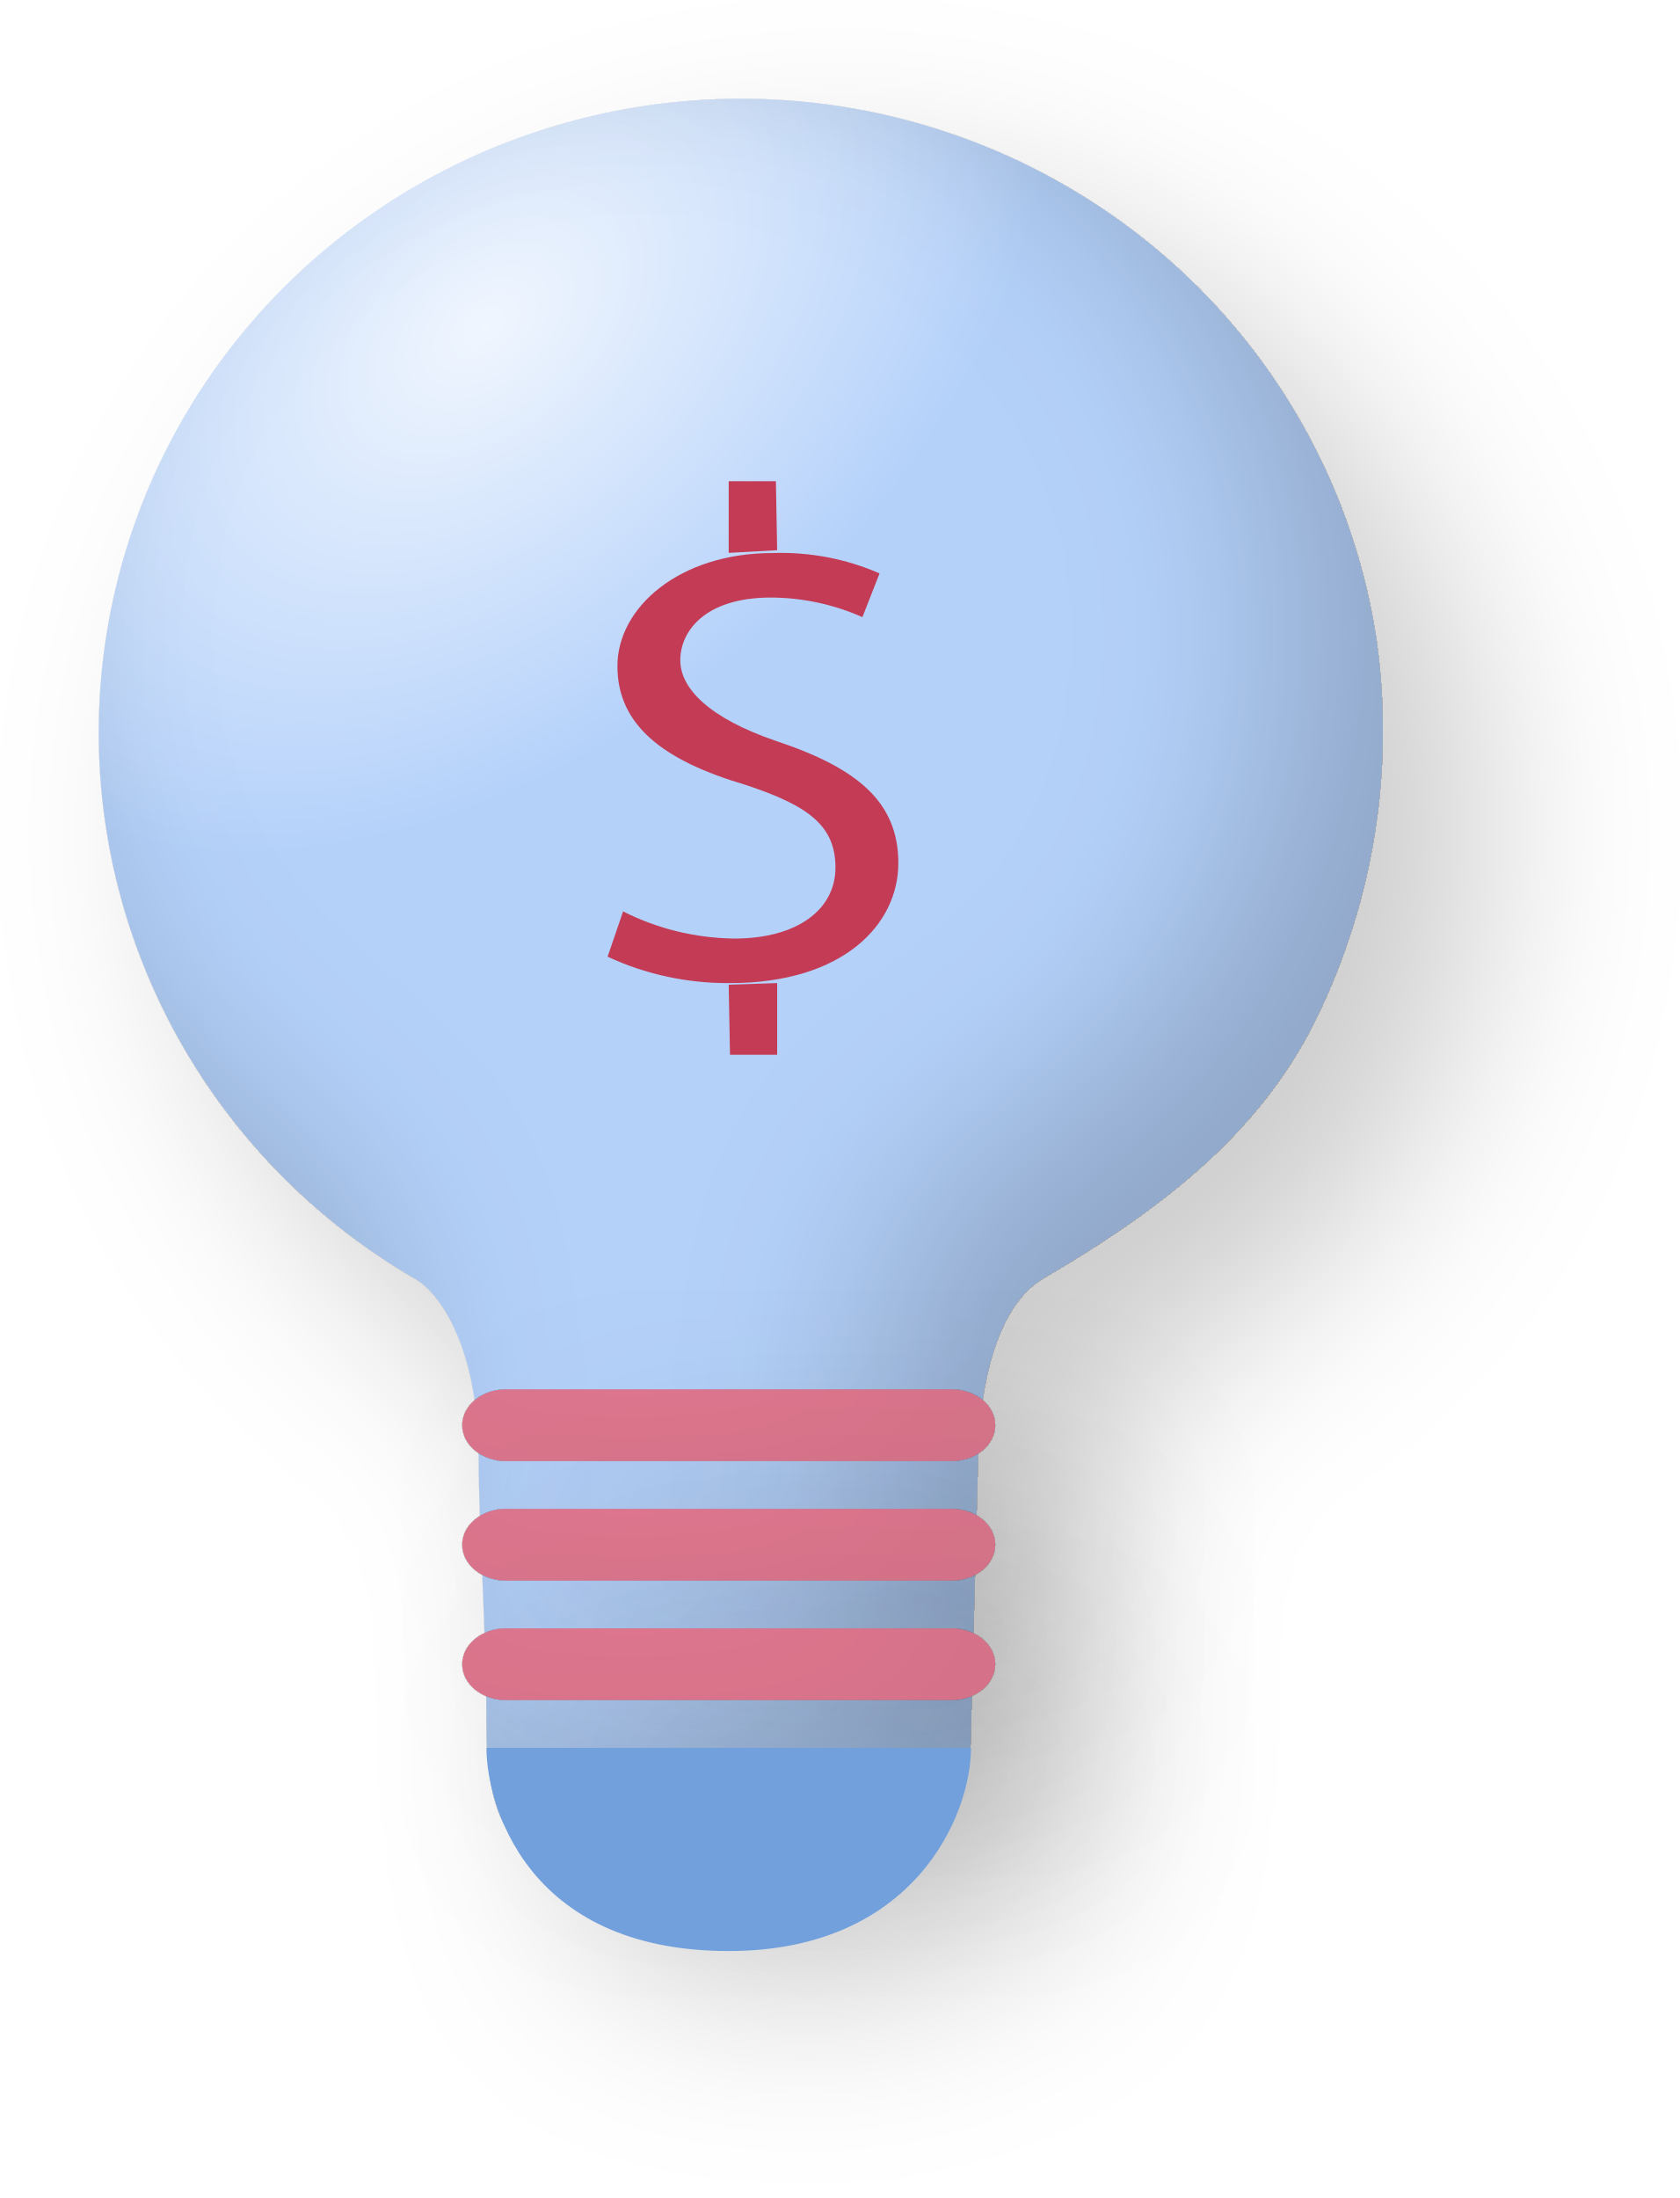
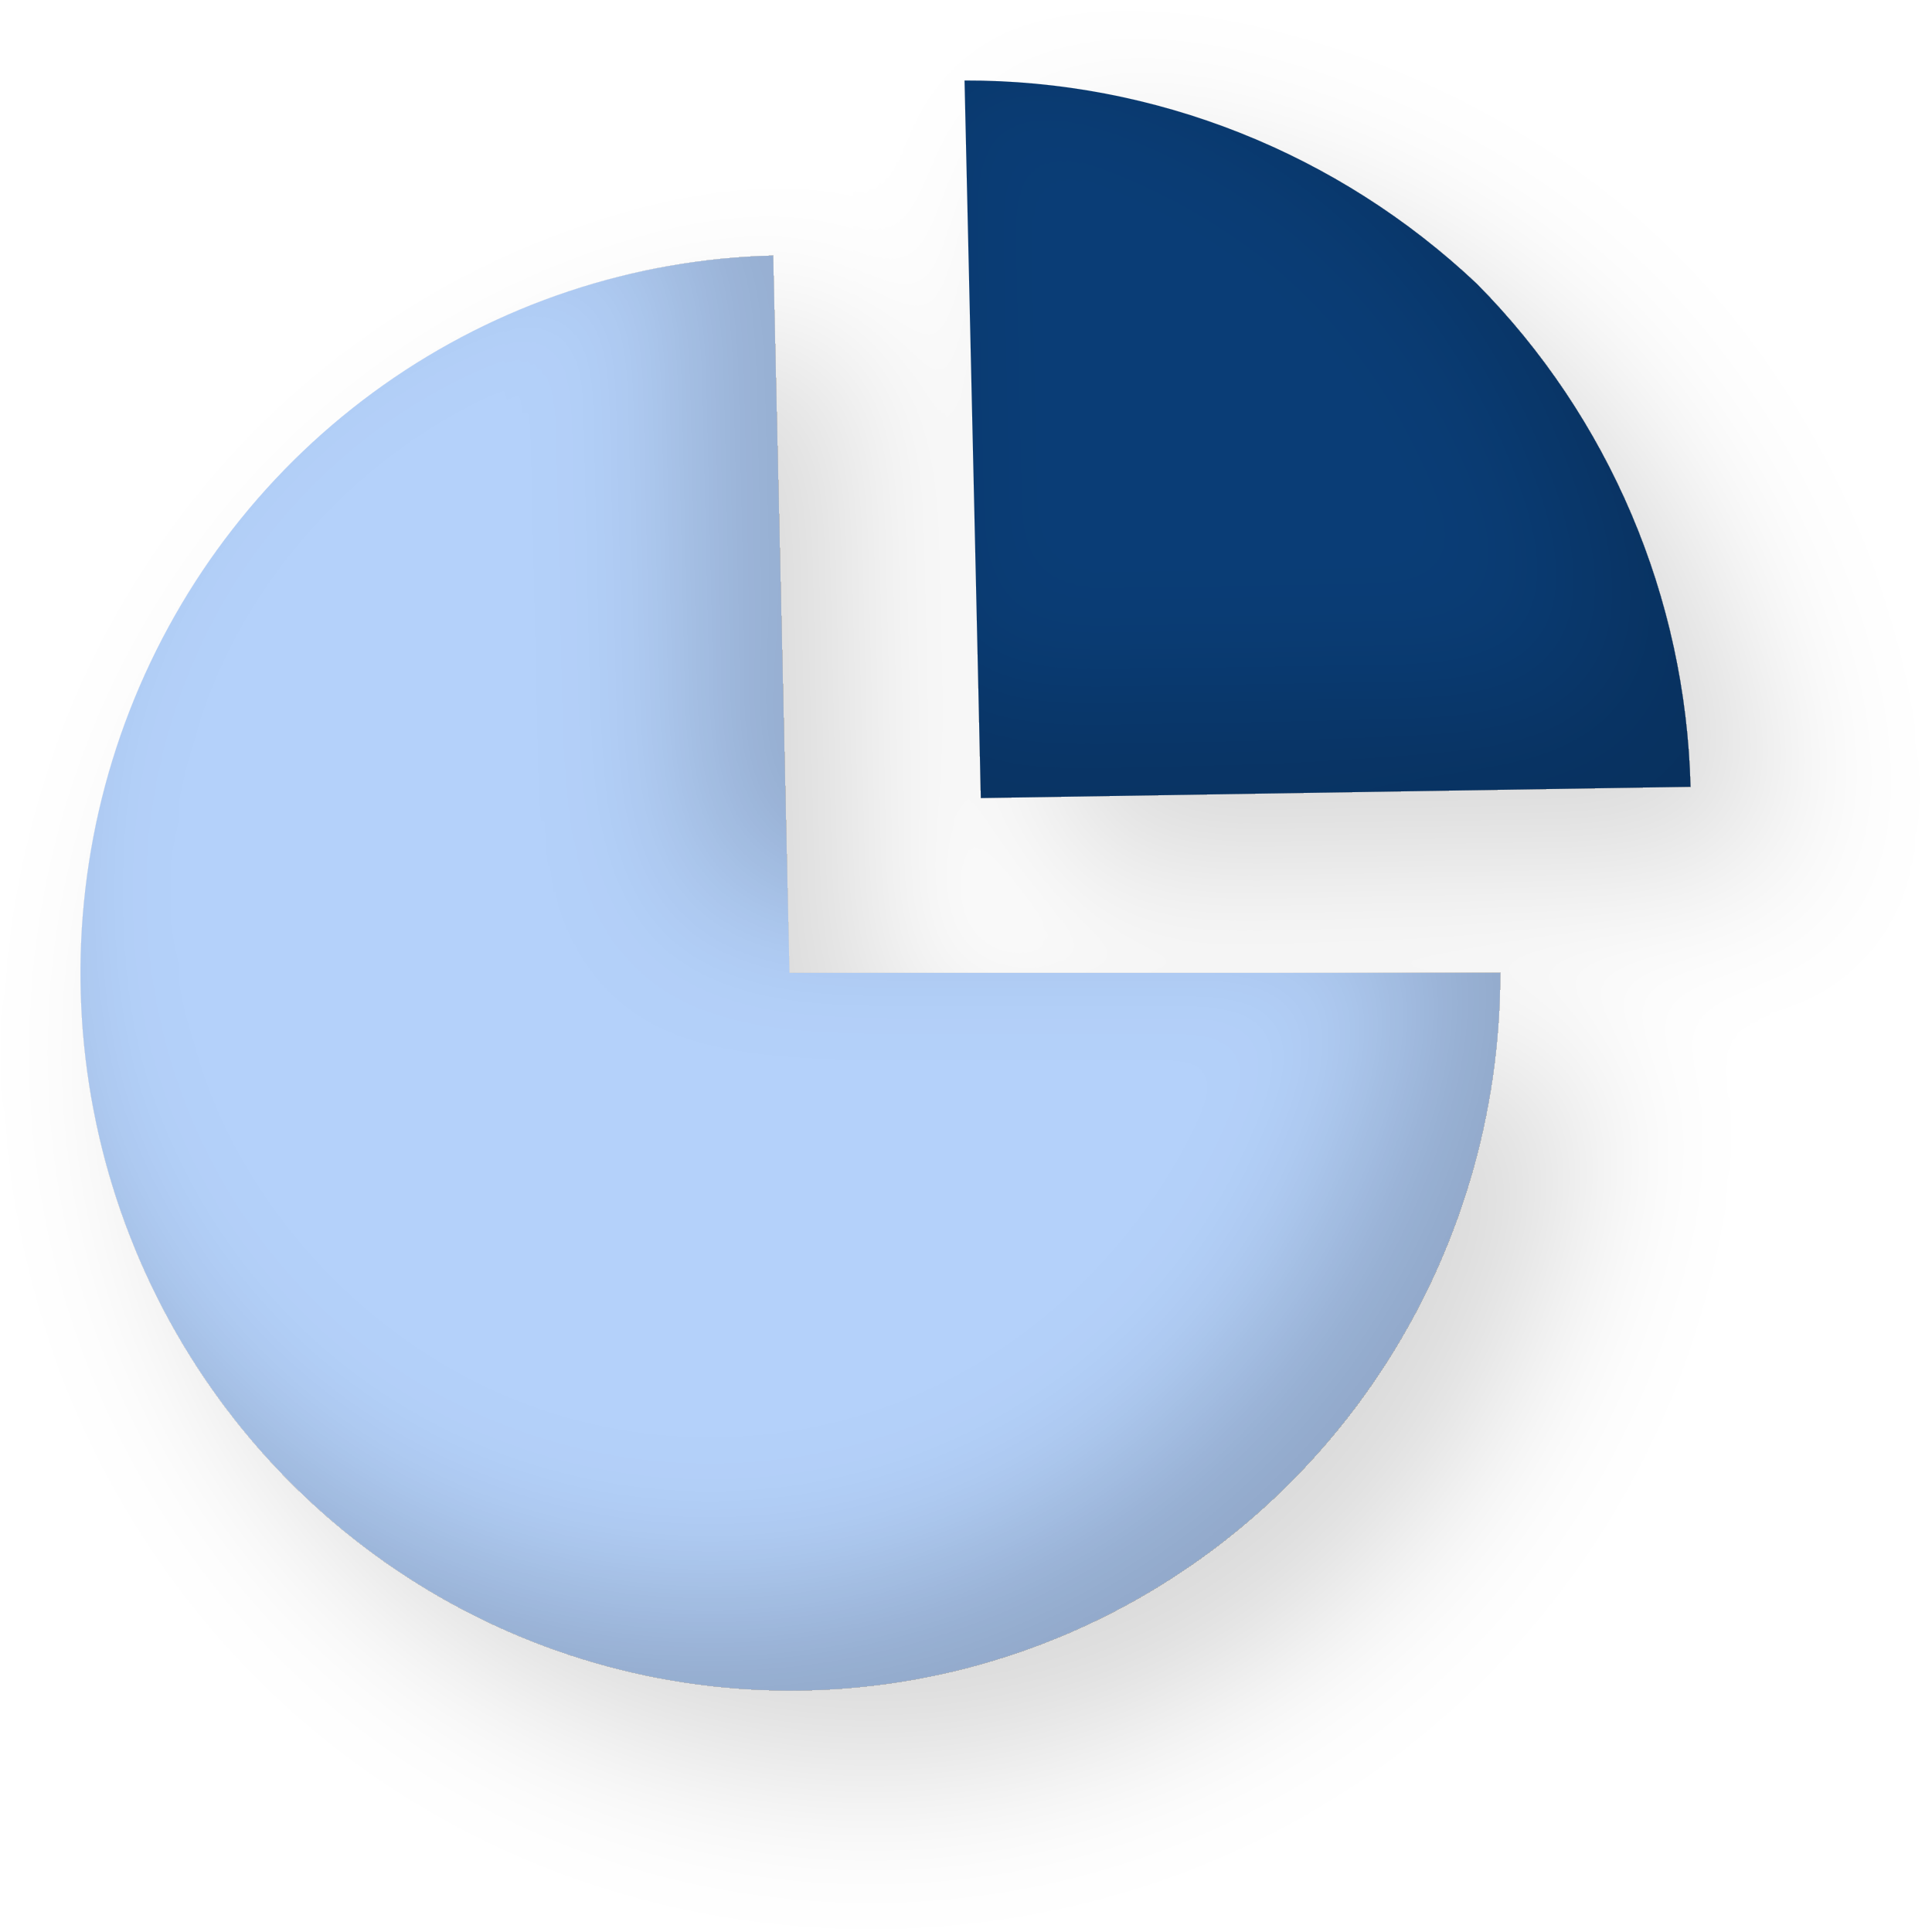
- <svg xmlns="http://www.w3.org/2000/svg" width="68" height="89" viewBox="0 0 68 89" fill="none">
+ <svg xmlns="http://www.w3.org/2000/svg" width="48" height="48" viewBox="0 0 48 48" fill="none">
  <g filter="url(#filter0_di)">
-     <path d="M53.303 41.24C50.985 45.985 46.853 49.067 42.264 51.757C39.58 53.302 39.612 58.883 39.612 58.883L39.321 69.888C39.321 75.613 36.868 72.71 31.962 76.581L27.547 76.097C22.642 76.097 19.698 76.097 19.698 69.888C19.698 66.073 19.385 61.753 19.385 59.104C19.385 54.286 17.639 52.199 16.765 51.757C12.983 49.549 9.83 46.431 7.599 42.695C5.369 38.958 4.134 34.725 4.01 30.39C3.887 26.056 4.878 21.761 6.891 17.906C8.905 14.052 11.875 10.764 15.525 8.349C19.175 5.934 23.386 4.471 27.764 4.096C32.142 3.721 36.545 4.447 40.562 6.207C44.578 7.966 48.078 10.7 50.734 14.155C53.39 17.61 55.115 21.673 55.749 25.964C56.473 31.183 55.622 36.496 53.303 41.24Z" fill="#B4D1FA" />
-     <path d="M53.303 41.24C50.985 45.985 46.853 49.067 42.264 51.757C39.58 53.302 39.612 58.883 39.612 58.883L39.321 69.888C39.321 75.613 36.868 72.71 31.962 76.581L27.547 76.097C22.642 76.097 19.698 76.097 19.698 69.888C19.698 66.073 19.385 61.753 19.385 59.104C19.385 54.286 17.639 52.199 16.765 51.757C12.983 49.549 9.83 46.431 7.599 42.695C5.369 38.958 4.134 34.725 4.01 30.39C3.887 26.056 4.878 21.761 6.891 17.906C8.905 14.052 11.875 10.764 15.525 8.349C19.175 5.934 23.386 4.471 27.764 4.096C32.142 3.721 36.545 4.447 40.562 6.207C44.578 7.966 48.078 10.7 50.734 14.155C53.39 17.61 55.115 21.673 55.749 25.964C56.473 31.183 55.622 36.496 53.303 41.24Z" fill="url(#paint0_radial)" fill-opacity="0.8" />
+     <path d="M19.613 24.172H37.273C37.273 27.68 36.249 31.11 34.33 34.032C32.411 36.954 29.682 39.239 26.485 40.601C23.287 41.963 19.763 42.341 16.354 41.688C12.944 41.036 9.801 39.381 7.318 36.931C4.835 34.481 3.122 31.345 2.393 27.916C1.665 24.487 1.953 20.916 3.222 17.652C4.492 14.388 6.685 11.575 9.529 9.564C12.372 7.554 15.739 6.437 19.208 6.351L19.613 24.172Z" fill="#B4D1FA" />
+     <path d="M24.369 19.827L23.964 2C28.689 1.987 33.241 3.794 36.694 7.053C39.982 10.376 41.882 14.848 42 19.546L24.369 19.827Z" fill="#0A3D76" />
  </g>
-   <g filter="url(#filter1_di)">
-     <path d="M38.532 56.258H20.488C19.51 56.258 18.718 56.908 18.718 57.709C18.718 58.511 19.51 59.161 20.488 59.161H38.532C39.51 59.161 40.302 58.511 40.302 57.709C40.302 56.908 39.51 56.258 38.532 56.258Z" fill="#F985A0" />
-   </g>
-   <g filter="url(#filter2_di)">
-     <path d="M38.532 61.096H20.488C19.51 61.096 18.718 61.746 18.718 62.548C18.718 63.35 19.51 64 20.488 64H38.532C39.51 64 40.302 63.35 40.302 62.548C40.302 61.746 39.51 61.096 38.532 61.096Z" fill="#F985A0" />
-   </g>
-   <g filter="url(#filter3_di)">
-     <path d="M38.532 65.935H20.488C19.51 65.935 18.718 66.585 18.718 67.387C18.718 68.189 19.51 68.839 20.488 68.839H38.532C39.51 68.839 40.302 68.189 40.302 67.387C40.302 66.585 39.51 65.935 38.532 65.935Z" fill="#F985A0" />
-   </g>
-   <path d="M25.233 36.904C26.612 37.606 28.157 37.983 29.731 38.004C32.31 38.004 33.832 36.812 33.832 35.132C33.832 33.452 32.773 32.627 30.161 31.771C26.854 30.794 25.002 29.358 25.002 26.975C25.002 24.592 27.515 22.393 31.285 22.393C32.78 22.343 34.266 22.626 35.618 23.218L34.923 24.989C33.768 24.473 32.502 24.201 31.219 24.195C28.54 24.195 27.548 25.57 27.548 26.731C27.548 27.892 28.739 29.083 31.418 30C34.725 31.099 36.378 32.474 36.378 34.949C36.378 37.423 34.163 39.806 29.566 39.806C27.843 39.822 26.142 39.455 24.605 38.737L25.233 36.904Z" fill="#C43B55" />
-   <path d="M29.509 22.387V19.484H31.42L31.471 22.279" fill="#C43B55" />
-   <path d="M31.471 39.806V42.709H29.561L29.509 39.872" fill="#C43B55" />
-   <path d="M39.32 70.774H19.698C19.698 72.871 21.169 79 29.509 79C37.007 79 39.32 73.516 39.32 70.774Z" fill="#71A0DD" />
  <defs>
-     <filter id="filter0_di" x="0" y="0" width="68" height="88.581" filterUnits="userSpaceOnUse" color-interpolation-filters="sRGB">
+     <filter id="filter0_di" x="0" y="-1.33514e-05" width="48" height="48" filterUnits="userSpaceOnUse" color-interpolation-filters="sRGB">
      <feFlood flood-opacity="0" result="BackgroundImageFix" />
      <feColorMatrix in="SourceAlpha" type="matrix" values="0 0 0 0 0 0 0 0 0 0 0 0 0 0 0 0 0 0 127 0" />
-       <feOffset dx="4" dy="4" />
-       <feGaussianBlur stdDeviation="4" />
-       <feColorMatrix type="matrix" values="0 0 0 0 0 0 0 0 0 0 0 0 0 0 0 0 0 0 0.2 0" />
+       <feOffset dx="2" dy="2" />
+       <feGaussianBlur stdDeviation="2" />
+       <feColorMatrix type="matrix" values="0 0 0 0 0 0 0 0 0 0 0 0 0 0 0 0 0 0 0.15 0" />
      <feBlend mode="normal" in2="BackgroundImageFix" result="effect1_dropShadow" />
      <feBlend mode="normal" in="SourceGraphic" in2="effect1_dropShadow" result="shape" />
      <feColorMatrix in="SourceAlpha" type="matrix" values="0 0 0 0 0 0 0 0 0 0 0 0 0 0 0 0 0 0 127 0" result="hardAlpha" />
-       <feOffset dx="-4" dy="-4" />
-       <feGaussianBlur stdDeviation="4" />
+       <feOffset dx="-2" dy="-2" />
+       <feGaussianBlur stdDeviation="2" />
      <feComposite in2="hardAlpha" operator="arithmetic" k2="-1" k3="1" />
      <feColorMatrix type="matrix" values="0 0 0 0 0 0 0 0 0 0 0 0 0 0 0 0 0 0 0.2 0" />
      <feBlend mode="normal" in2="shape" result="effect2_innerShadow" />
    </filter>
-     <filter id="filter1_di" x="14.717" y="52.258" width="37.585" height="18.903" filterUnits="userSpaceOnUse" color-interpolation-filters="sRGB">
-       <feFlood flood-opacity="0" result="BackgroundImageFix" />
-       <feColorMatrix in="SourceAlpha" type="matrix" values="0 0 0 0 0 0 0 0 0 0 0 0 0 0 0 0 0 0 127 0" />
-       <feOffset dx="4" dy="4" />
-       <feGaussianBlur stdDeviation="4" />
-       <feColorMatrix type="matrix" values="0 0 0 0 0 0 0 0 0 0 0 0 0 0 0 0 0 0 0.2 0" />
-       <feBlend mode="normal" in2="BackgroundImageFix" result="effect1_dropShadow" />
-       <feBlend mode="normal" in="SourceGraphic" in2="effect1_dropShadow" result="shape" />
-       <feColorMatrix in="SourceAlpha" type="matrix" values="0 0 0 0 0 0 0 0 0 0 0 0 0 0 0 0 0 0 127 0" result="hardAlpha" />
-       <feOffset dx="-4" dy="-4" />
-       <feGaussianBlur stdDeviation="4" />
-       <feComposite in2="hardAlpha" operator="arithmetic" k2="-1" k3="1" />
-       <feColorMatrix type="matrix" values="0 0 0 0 0 0 0 0 0 0 0 0 0 0 0 0 0 0 0.15 0" />
-       <feBlend mode="normal" in2="shape" result="effect2_innerShadow" />
-     </filter>
-     <filter id="filter2_di" x="14.717" y="57.096" width="37.585" height="18.903" filterUnits="userSpaceOnUse" color-interpolation-filters="sRGB">
-       <feFlood flood-opacity="0" result="BackgroundImageFix" />
-       <feColorMatrix in="SourceAlpha" type="matrix" values="0 0 0 0 0 0 0 0 0 0 0 0 0 0 0 0 0 0 127 0" />
-       <feOffset dx="4" dy="4" />
-       <feGaussianBlur stdDeviation="4" />
-       <feColorMatrix type="matrix" values="0 0 0 0 0 0 0 0 0 0 0 0 0 0 0 0 0 0 0.2 0" />
-       <feBlend mode="normal" in2="BackgroundImageFix" result="effect1_dropShadow" />
-       <feBlend mode="normal" in="SourceGraphic" in2="effect1_dropShadow" result="shape" />
-       <feColorMatrix in="SourceAlpha" type="matrix" values="0 0 0 0 0 0 0 0 0 0 0 0 0 0 0 0 0 0 127 0" result="hardAlpha" />
-       <feOffset dx="-4" dy="-4" />
-       <feGaussianBlur stdDeviation="4" />
-       <feComposite in2="hardAlpha" operator="arithmetic" k2="-1" k3="1" />
-       <feColorMatrix type="matrix" values="0 0 0 0 0 0 0 0 0 0 0 0 0 0 0 0 0 0 0.15 0" />
-       <feBlend mode="normal" in2="shape" result="effect2_innerShadow" />
-     </filter>
-     <filter id="filter3_di" x="14.717" y="61.935" width="37.585" height="18.903" filterUnits="userSpaceOnUse" color-interpolation-filters="sRGB">
-       <feFlood flood-opacity="0" result="BackgroundImageFix" />
-       <feColorMatrix in="SourceAlpha" type="matrix" values="0 0 0 0 0 0 0 0 0 0 0 0 0 0 0 0 0 0 127 0" />
-       <feOffset dx="4" dy="4" />
-       <feGaussianBlur stdDeviation="4" />
-       <feColorMatrix type="matrix" values="0 0 0 0 0 0 0 0 0 0 0 0 0 0 0 0 0 0 0.2 0" />
-       <feBlend mode="normal" in2="BackgroundImageFix" result="effect1_dropShadow" />
-       <feBlend mode="normal" in="SourceGraphic" in2="effect1_dropShadow" result="shape" />
-       <feColorMatrix in="SourceAlpha" type="matrix" values="0 0 0 0 0 0 0 0 0 0 0 0 0 0 0 0 0 0 127 0" result="hardAlpha" />
-       <feOffset dx="-4" dy="-4" />
-       <feGaussianBlur stdDeviation="4" />
-       <feComposite in2="hardAlpha" operator="arithmetic" k2="-1" k3="1" />
-       <feColorMatrix type="matrix" values="0 0 0 0 0 0 0 0 0 0 0 0 0 0 0 0 0 0 0.15 0" />
-       <feBlend mode="normal" in2="shape" result="effect2_innerShadow" />
-     </filter>
-     <radialGradient id="paint0_radial" cx="0" cy="0" r="1" gradientUnits="userSpaceOnUse" gradientTransform="translate(19.6981 13.1935) rotate(48.8782) scale(23.1236 36.6515)">
-       <stop stop-color="white" />
-       <stop offset="0.724" stop-color="white" stop-opacity="0" />
-     </radialGradient>
  </defs>
</svg>
